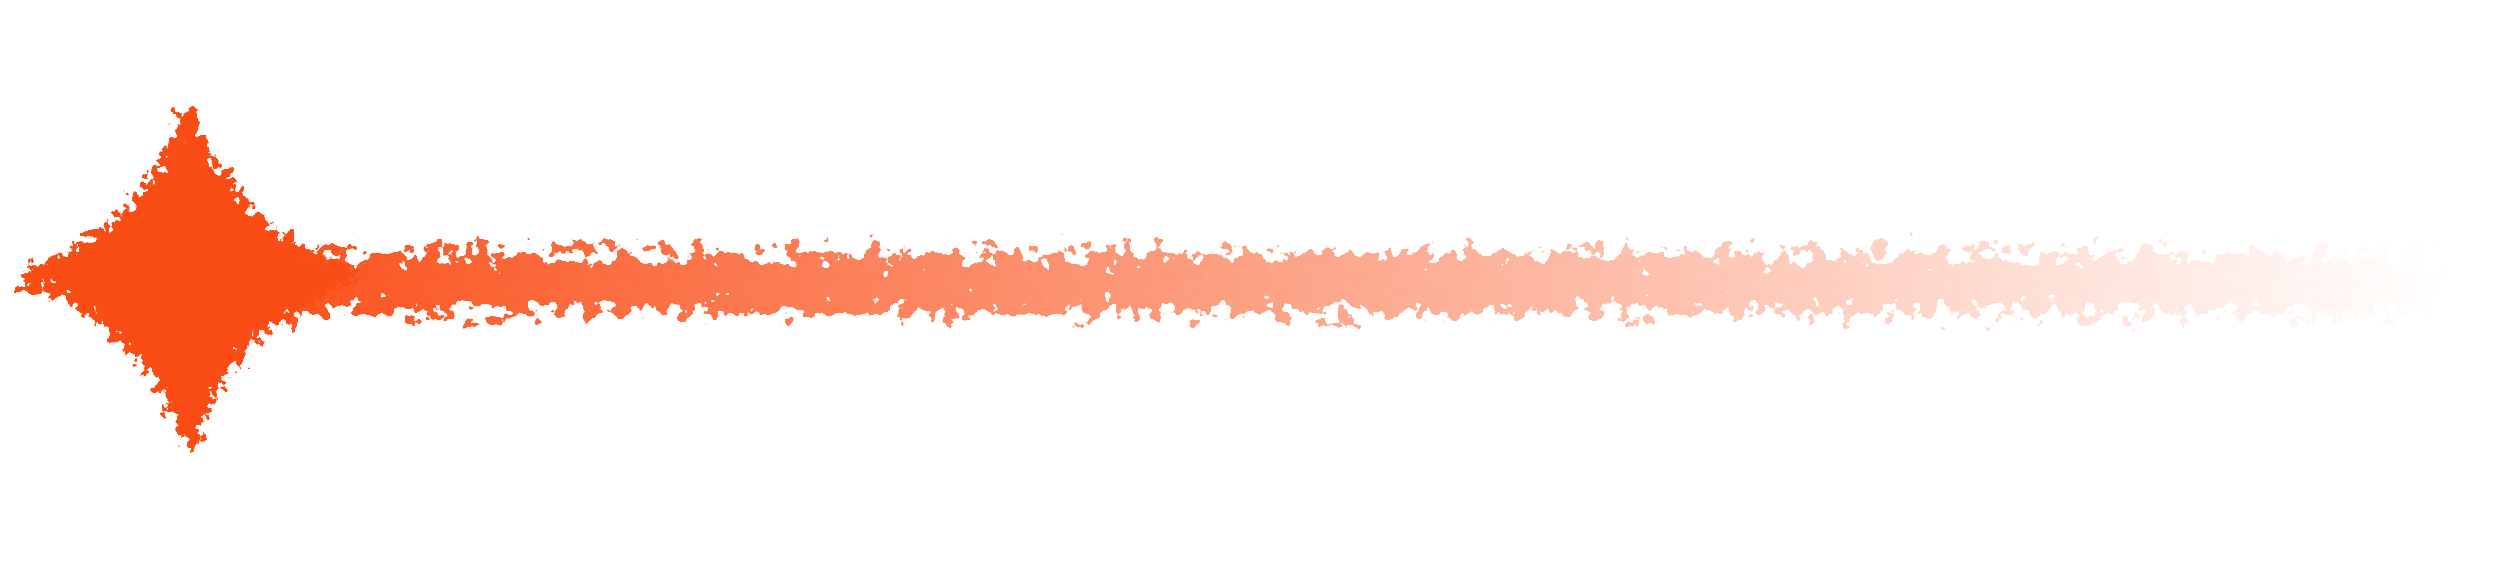
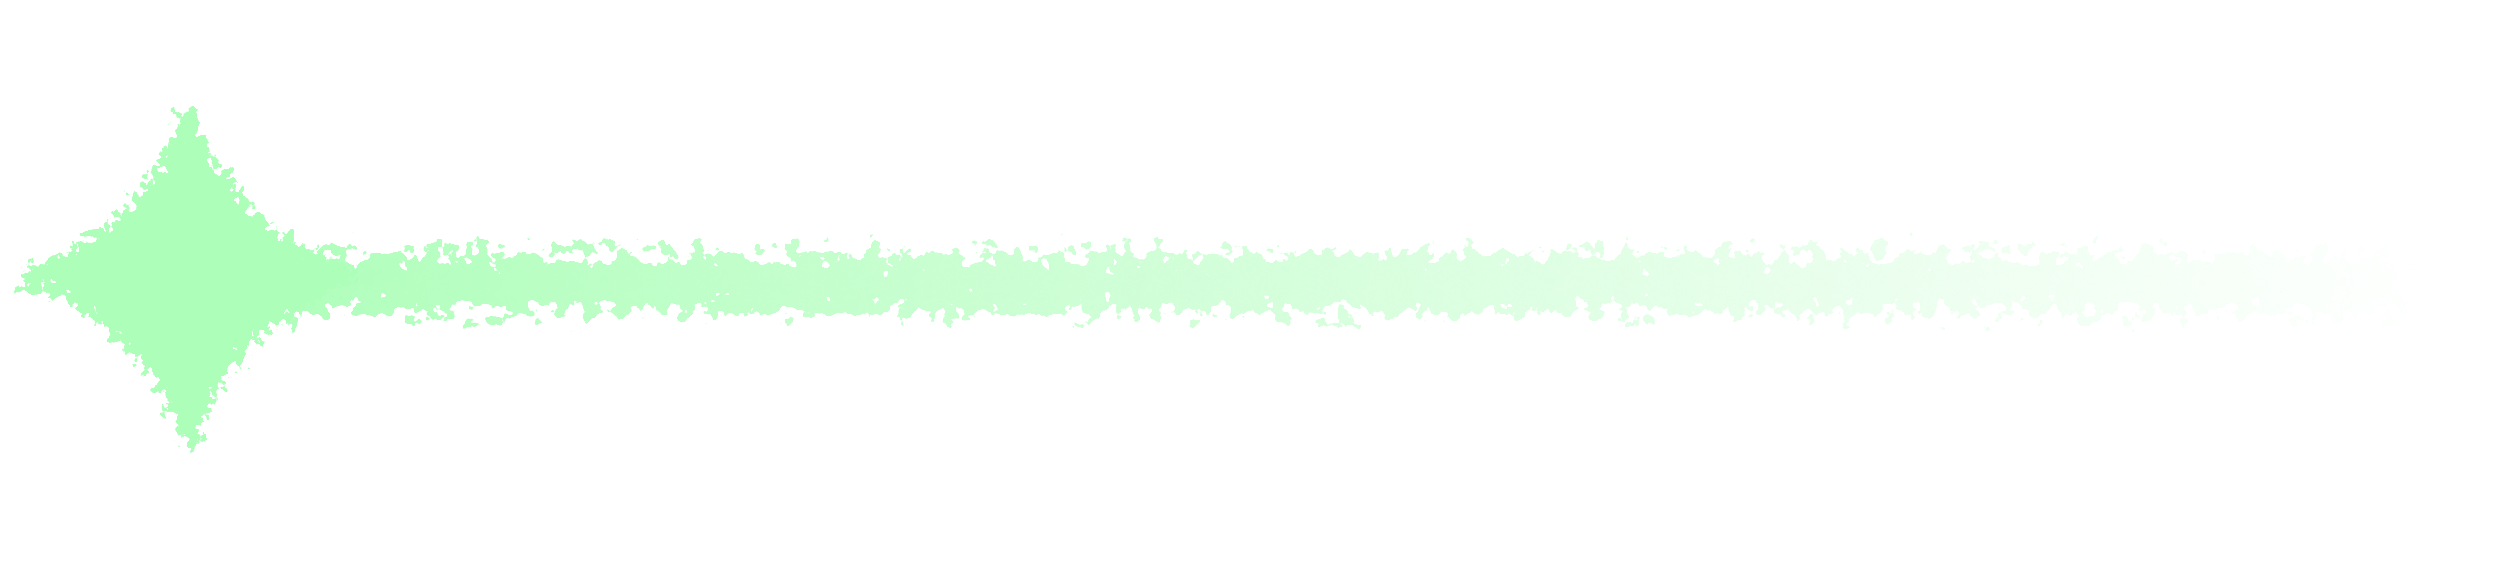
<svg xmlns="http://www.w3.org/2000/svg" width="159" height="36" viewBox="0 0 159 36" fill="none">
  <g filter="url(#filter0_g_556_1674)">
    <path d="M12 18L155 18" stroke="url(#paint0_linear_556_1674)" stroke-width="3.72" stroke-linecap="round" />
  </g>
  <g filter="url(#filter1_g_556_1674)">
-     <path d="M12.588 28.155C12.789 26.963 13.321 25.68 14.182 24.305C15.044 22.912 16.273 21.619 17.867 20.427C19.444 19.236 21.021 18.475 22.598 18.145V16.99C21.039 16.623 19.545 15.945 18.115 14.955C16.667 13.947 15.457 12.737 14.485 11.325C13.495 9.877 12.863 8.447 12.588 7.035H11.432C11.268 7.952 10.938 8.896 10.443 9.867C9.947 10.821 9.315 11.738 8.545 12.617C7.757 13.479 6.877 14.258 5.905 14.955C4.457 15.982 2.981 16.66 1.478 16.99V18.145C2.486 18.347 3.531 18.759 4.612 19.383C5.676 20.006 6.666 20.748 7.582 21.61C8.499 22.453 9.251 23.343 9.838 24.277C10.699 25.652 11.231 26.945 11.432 28.155H12.588Z" fill="#FA4C15" />
+     <path d="M12.588 28.155C12.789 26.963 13.321 25.68 14.182 24.305C15.044 22.912 16.273 21.619 17.867 20.427C19.444 19.236 21.021 18.475 22.598 18.145V16.99C21.039 16.623 19.545 15.945 18.115 14.955C16.667 13.947 15.457 12.737 14.485 11.325C13.495 9.877 12.863 8.447 12.588 7.035H11.432C11.268 7.952 10.938 8.896 10.443 9.867C9.947 10.821 9.315 11.738 8.545 12.617C7.757 13.479 6.877 14.258 5.905 14.955C4.457 15.982 2.981 16.66 1.478 16.99V18.145C2.486 18.347 3.531 18.759 4.612 19.383C5.676 20.006 6.666 20.748 7.582 21.61C8.499 22.453 9.251 23.343 9.838 24.277C10.699 25.652 11.231 26.945 11.432 28.155H12.588Z" fill="#ADFEB9" />
  </g>
  <defs>
    <filter id="filter0_g_556_1674" x="8.14" y="14.14" width="150.72" height="7.72" filterUnits="userSpaceOnUse" color-interpolation-filters="sRGB">
      <feFlood flood-opacity="0" result="BackgroundImageFix" />
      <feBlend mode="normal" in="SourceGraphic" in2="BackgroundImageFix" result="shape" />
      <feTurbulence type="fractalNoise" baseFrequency="1 1" numOctaves="3" seed="6926" />
      <feDisplacementMap in="shape" scale="4" xChannelSelector="R" yChannelSelector="G" result="displacedImage" width="100%" height="100%" />
      <feMerge result="effect1_texture_556_1674">
        <feMergeNode in="displacedImage" />
      </feMerge>
    </filter>
    <filter id="filter1_g_556_1674" x="0.228" y="5.785" width="23.62" height="23.62" filterUnits="userSpaceOnUse" color-interpolation-filters="sRGB">
      <feFlood flood-opacity="0" result="BackgroundImageFix" />
      <feBlend mode="normal" in="SourceGraphic" in2="BackgroundImageFix" result="shape" />
      <feTurbulence type="fractalNoise" baseFrequency="1.6 1.6" numOctaves="3" seed="9558" />
      <feDisplacementMap in="shape" scale="2.5" xChannelSelector="R" yChannelSelector="G" result="displacedImage" width="100%" height="100%" />
      <feMerge result="effect1_texture_556_1674">
        <feMergeNode in="displacedImage" />
      </feMerge>
    </filter>
    <linearGradient id="paint0_linear_556_1674" x1="12" y1="17.5" x2="155" y2="17.5" gradientUnits="userSpaceOnUse">
-       <stop stop-color="#FA4C15" />
-       <stop offset="1" stop-color="#FA4C15" stop-opacity="0" />
+       <stop stop-color="#ADFEB9" />
+       <stop offset="1" stop-color="#ADFEB9" stop-opacity="0" />
    </linearGradient>
  </defs>
</svg>
